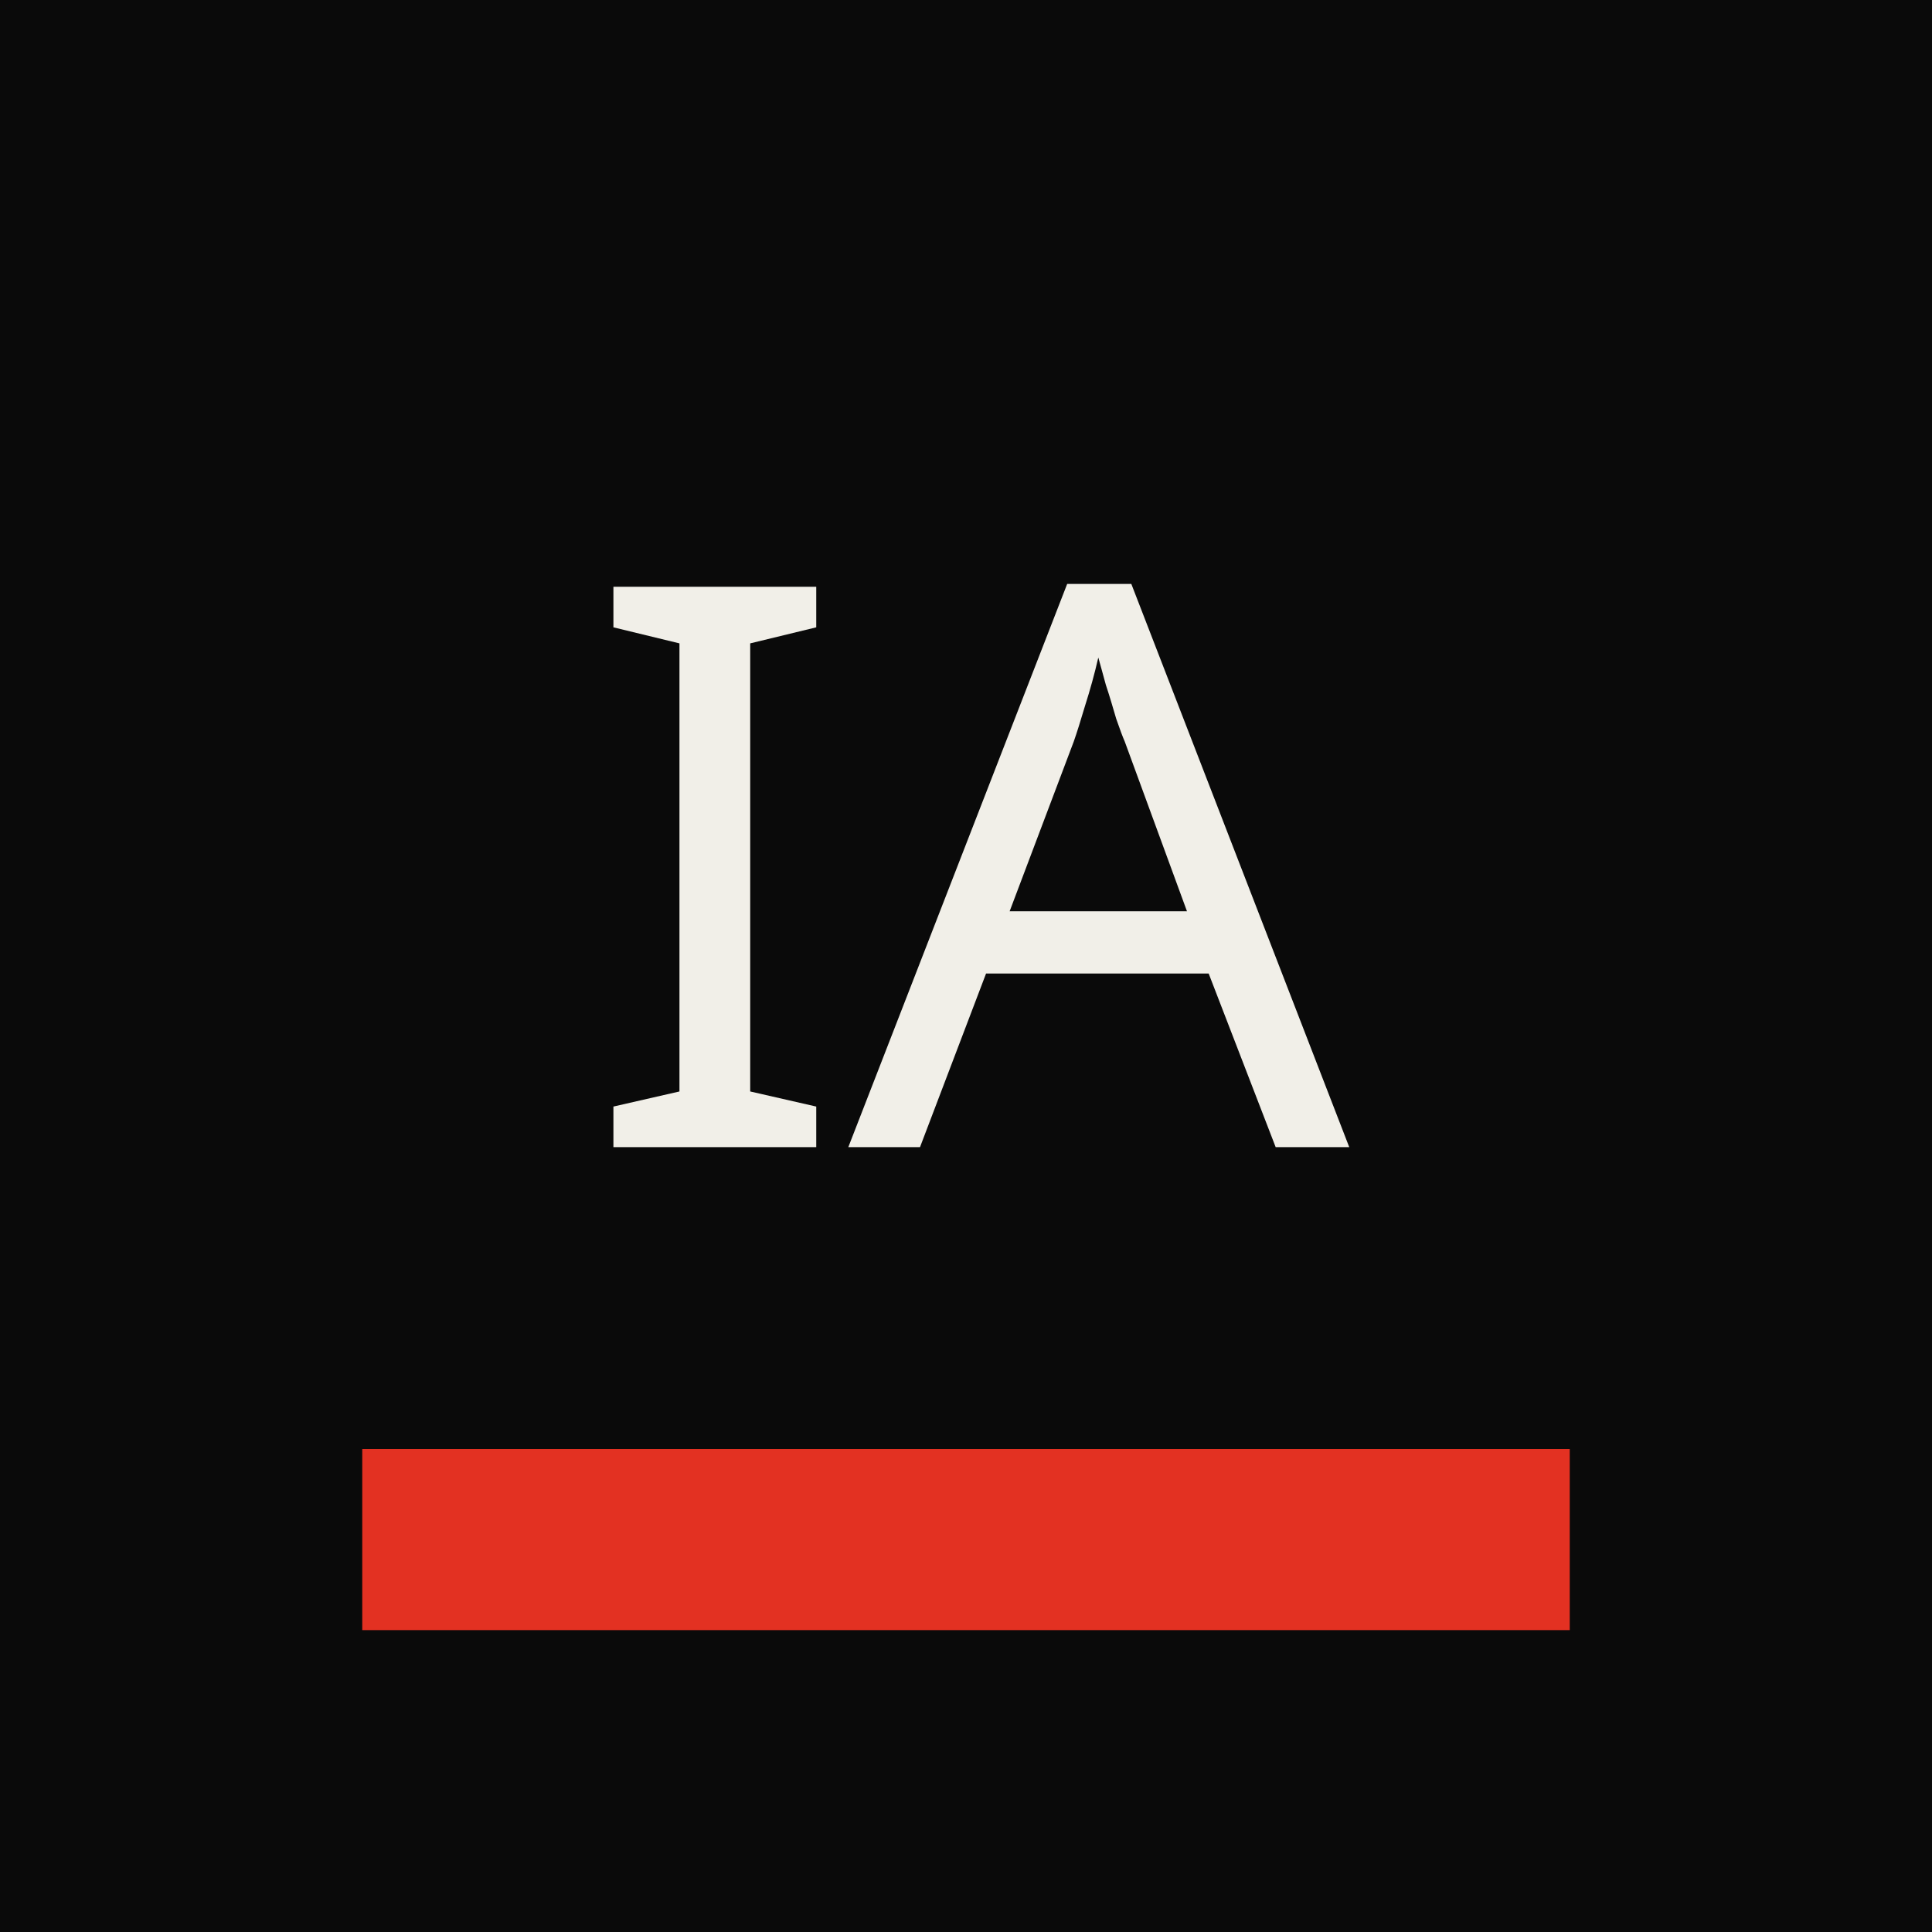
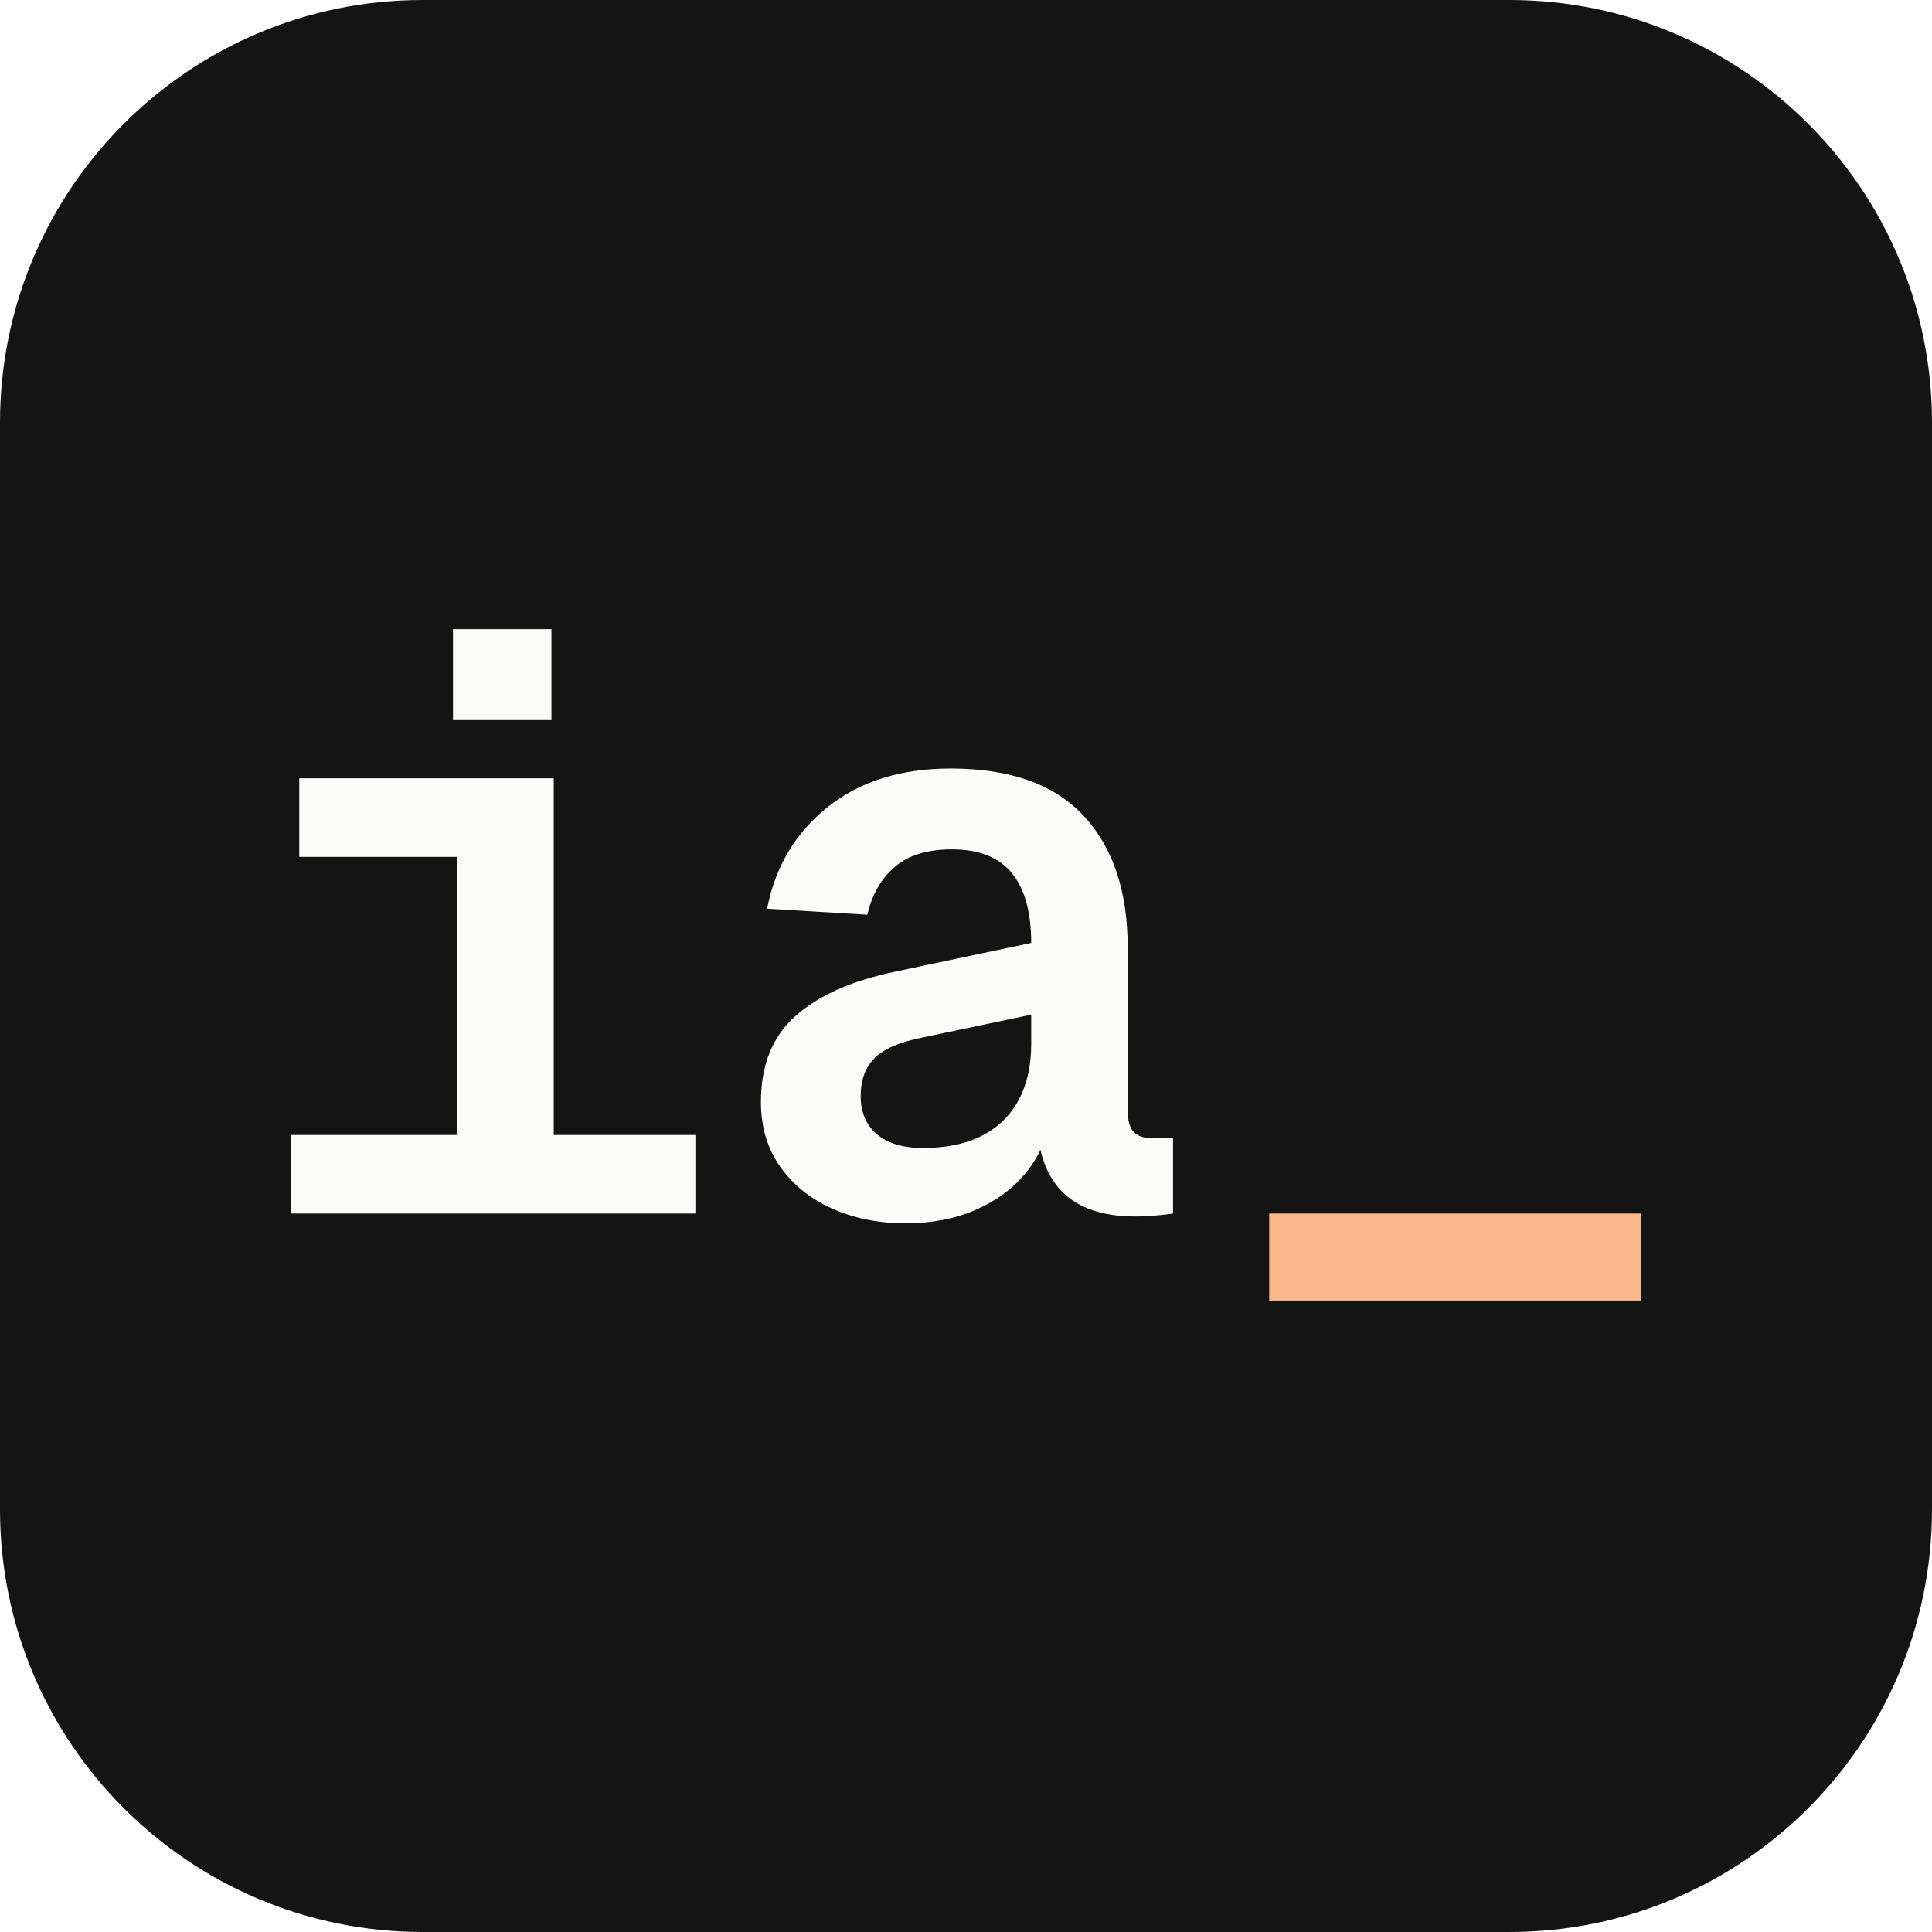
<svg xmlns="http://www.w3.org/2000/svg" viewBox="0 0 32 32">
-   <rect width="32" height="32" fill="#0a0a0a" />
-   <rect x="6" y="24" width="20" height="3" fill="#e33122" />
-   <text x="16" y="19" text-anchor="middle" font-family="Archivo Black, Arial Black, sans-serif" font-size="13" fill="#f1efe8">IA</text>
+   <rect width="32" height="32" rx="7" fill="#141414" />
+   <path fill="#fbfbf9" transform="translate(3.850 20.1) scale(0.0135 -0.0135)" d="M72 0V96.401H275.799V489.8L328 437.599H82V534H394.201V96.401H568V0H394.201H275.799ZM270.599 605.4V717H391.401V605.4Z" />
+   <path fill="#fbfbf9" transform="translate(11.950 20.1) scale(0.0135 -0.0135)" d="M226 -12Q176.4 -12 136 6.0Q95.6 24 72 57.5Q48.4 91 48.4 136.8Q48.4 204.8 90.9 242.5Q133.4 280.2 213.199 296.8L379.999 332Q379.999 388.4 356.299 417.599Q332.6 446.799 282.8 446.799Q237.401 446.799 212.401 425.099Q187.401 403.399 179.002 366.6L56 374Q71 451.4 130.3 498.7Q189.6 546 281.2 546Q390.401 546 444.401 487.9Q498.401 429.8 498.401 326V126.801Q498.401 107.201 506.001 99.801Q513.601 92.401 528.001 92.401H554V0Q548 -1 534.4 -2.3Q520.8 -3.6 506.8 -3.6Q468.8 -3.6 442.3 9.4Q415.799 22.4 401.999 48.7Q388.199 75 386.799 113.6H401.999Q396.599 78 372.899 49.3Q349.2 20.6 311.4 4.3Q273.6 -12 226 -12ZM247.201 80.401Q290.4 80.401 320 95.701Q349.599 111.001 364.799 139.7Q379.999 168.4 379.999 207.6V243.999L246.801 216Q204.401 207.6 187.602 190.5Q170.802 173.4 170.802 144Q170.802 114.201 190.701 97.301Q210.601 80.401 247.201 80.401Z" />
+   <path fill="#f9b98a" transform="translate(20.050 20.1) scale(0.0135 -0.0135)" d="M72 -106.802V0H528V-106.802Z" />
</svg>
